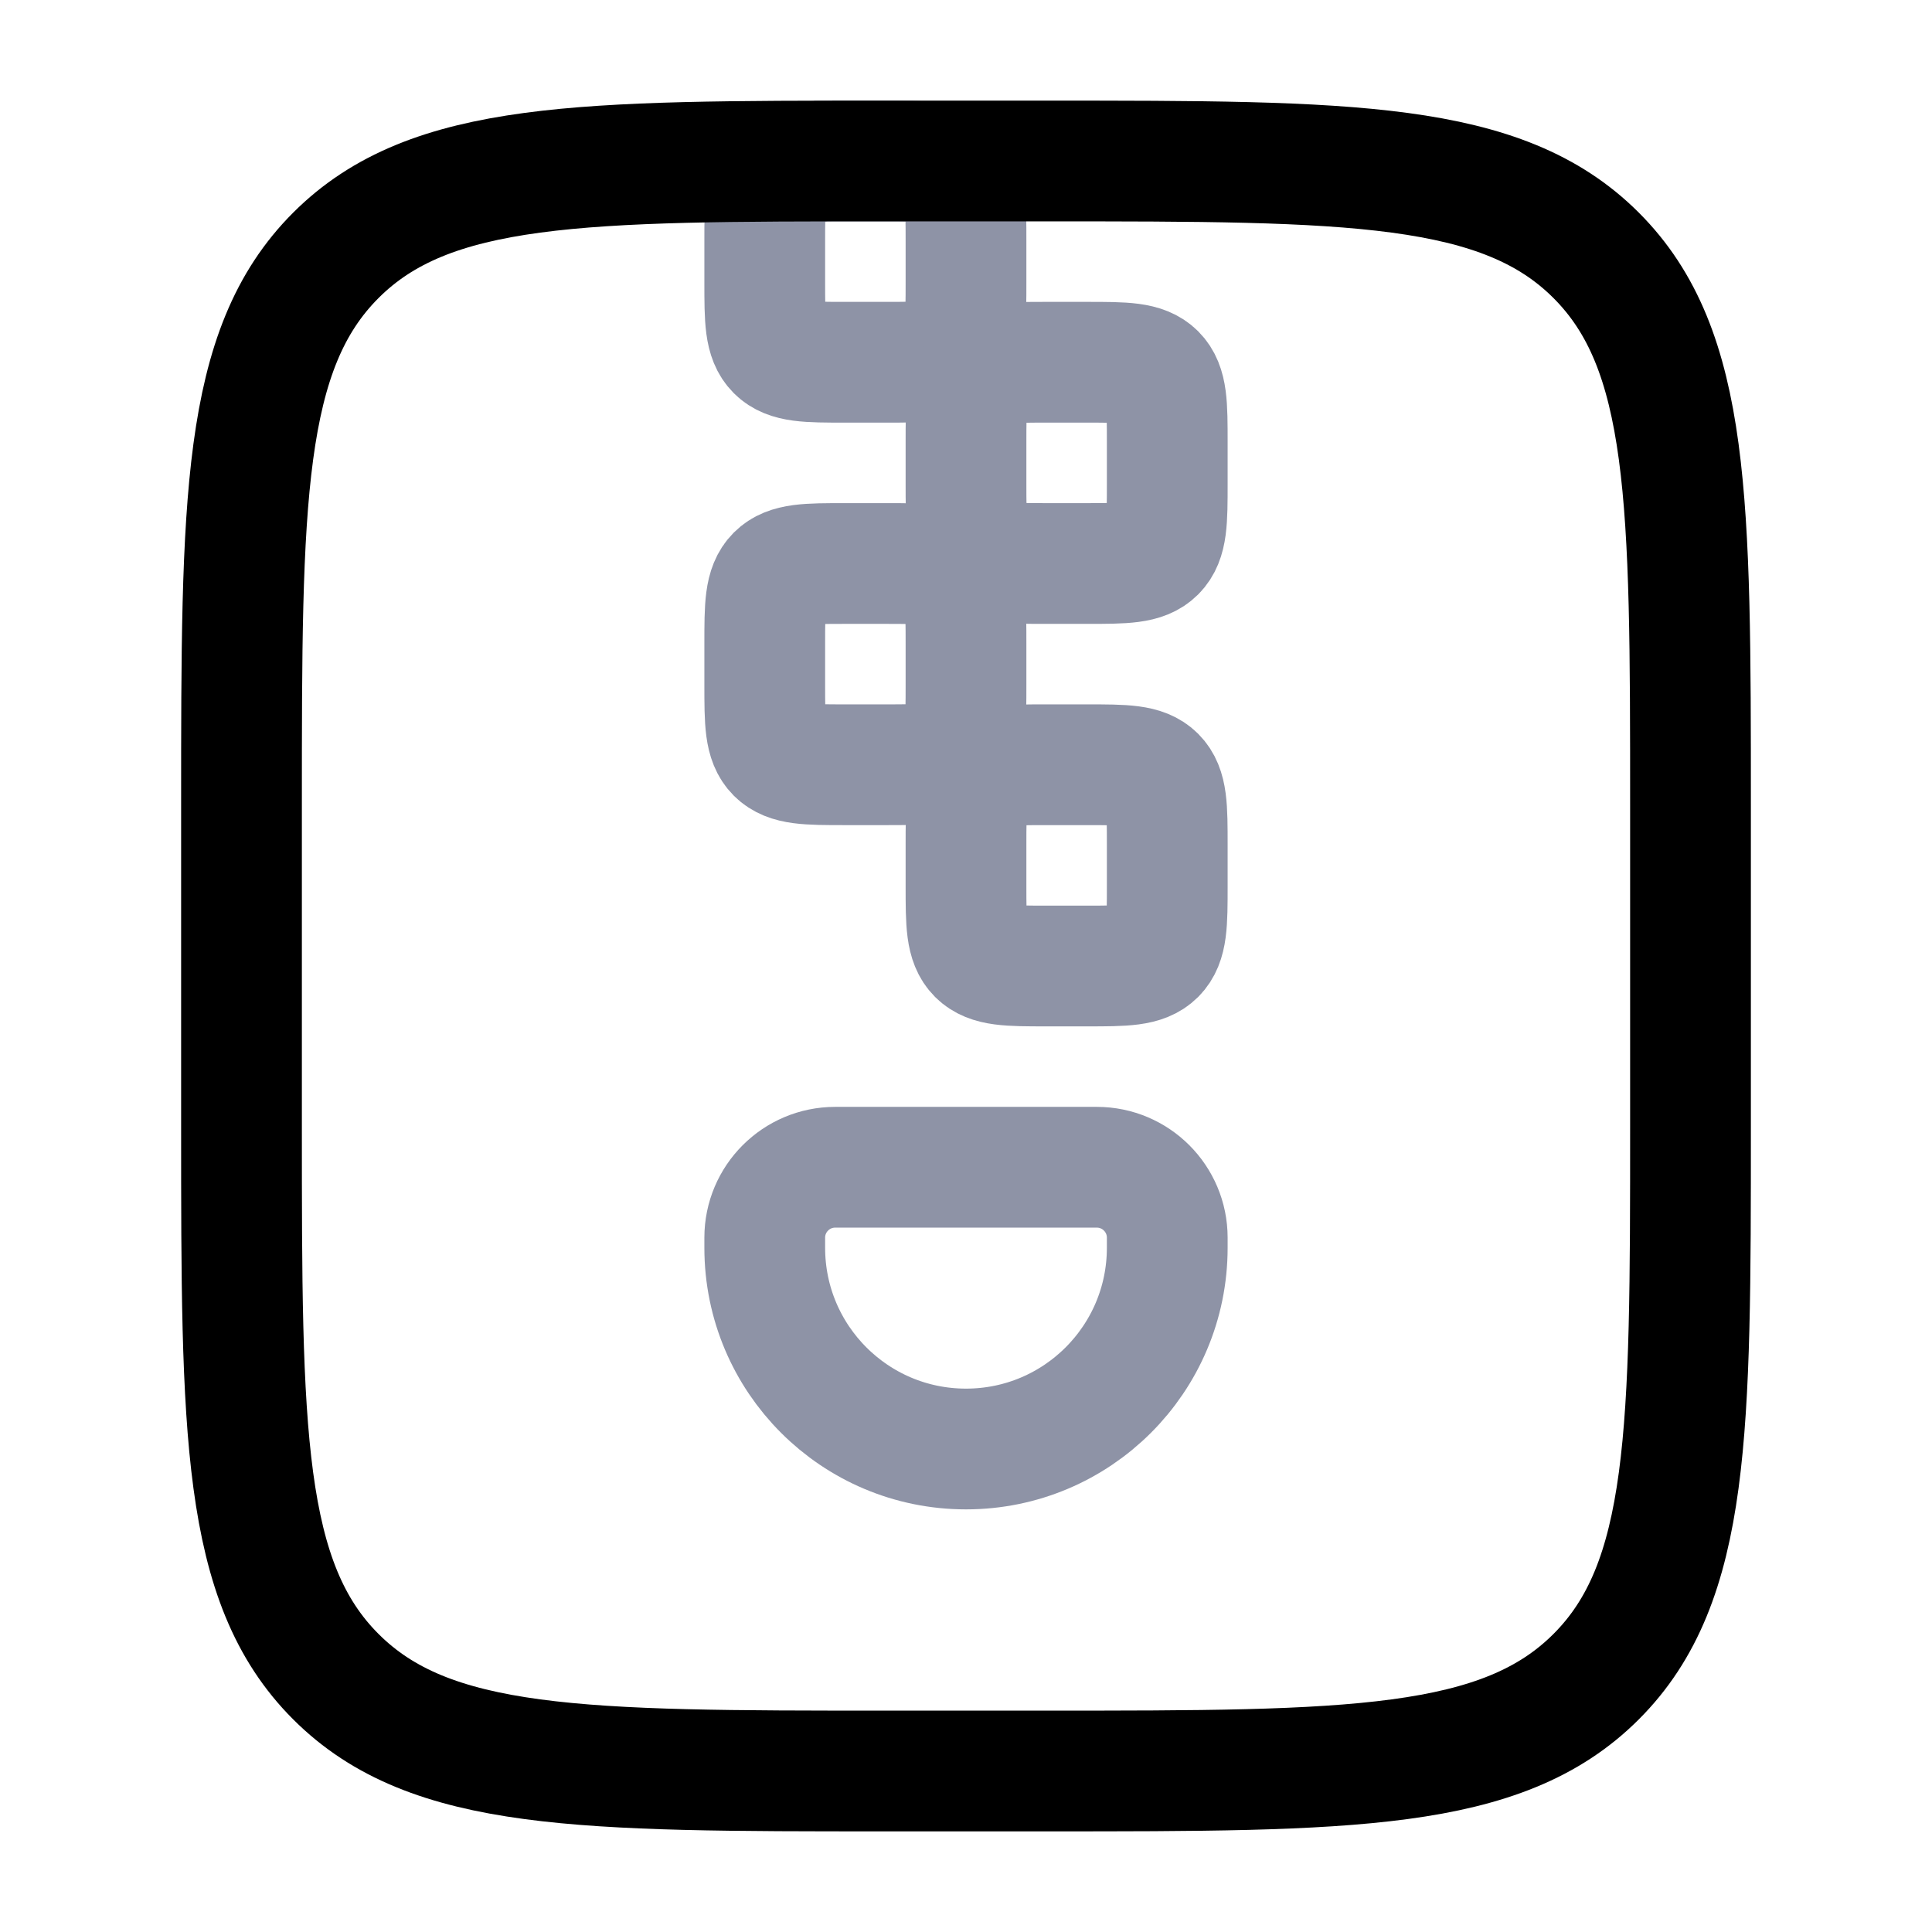
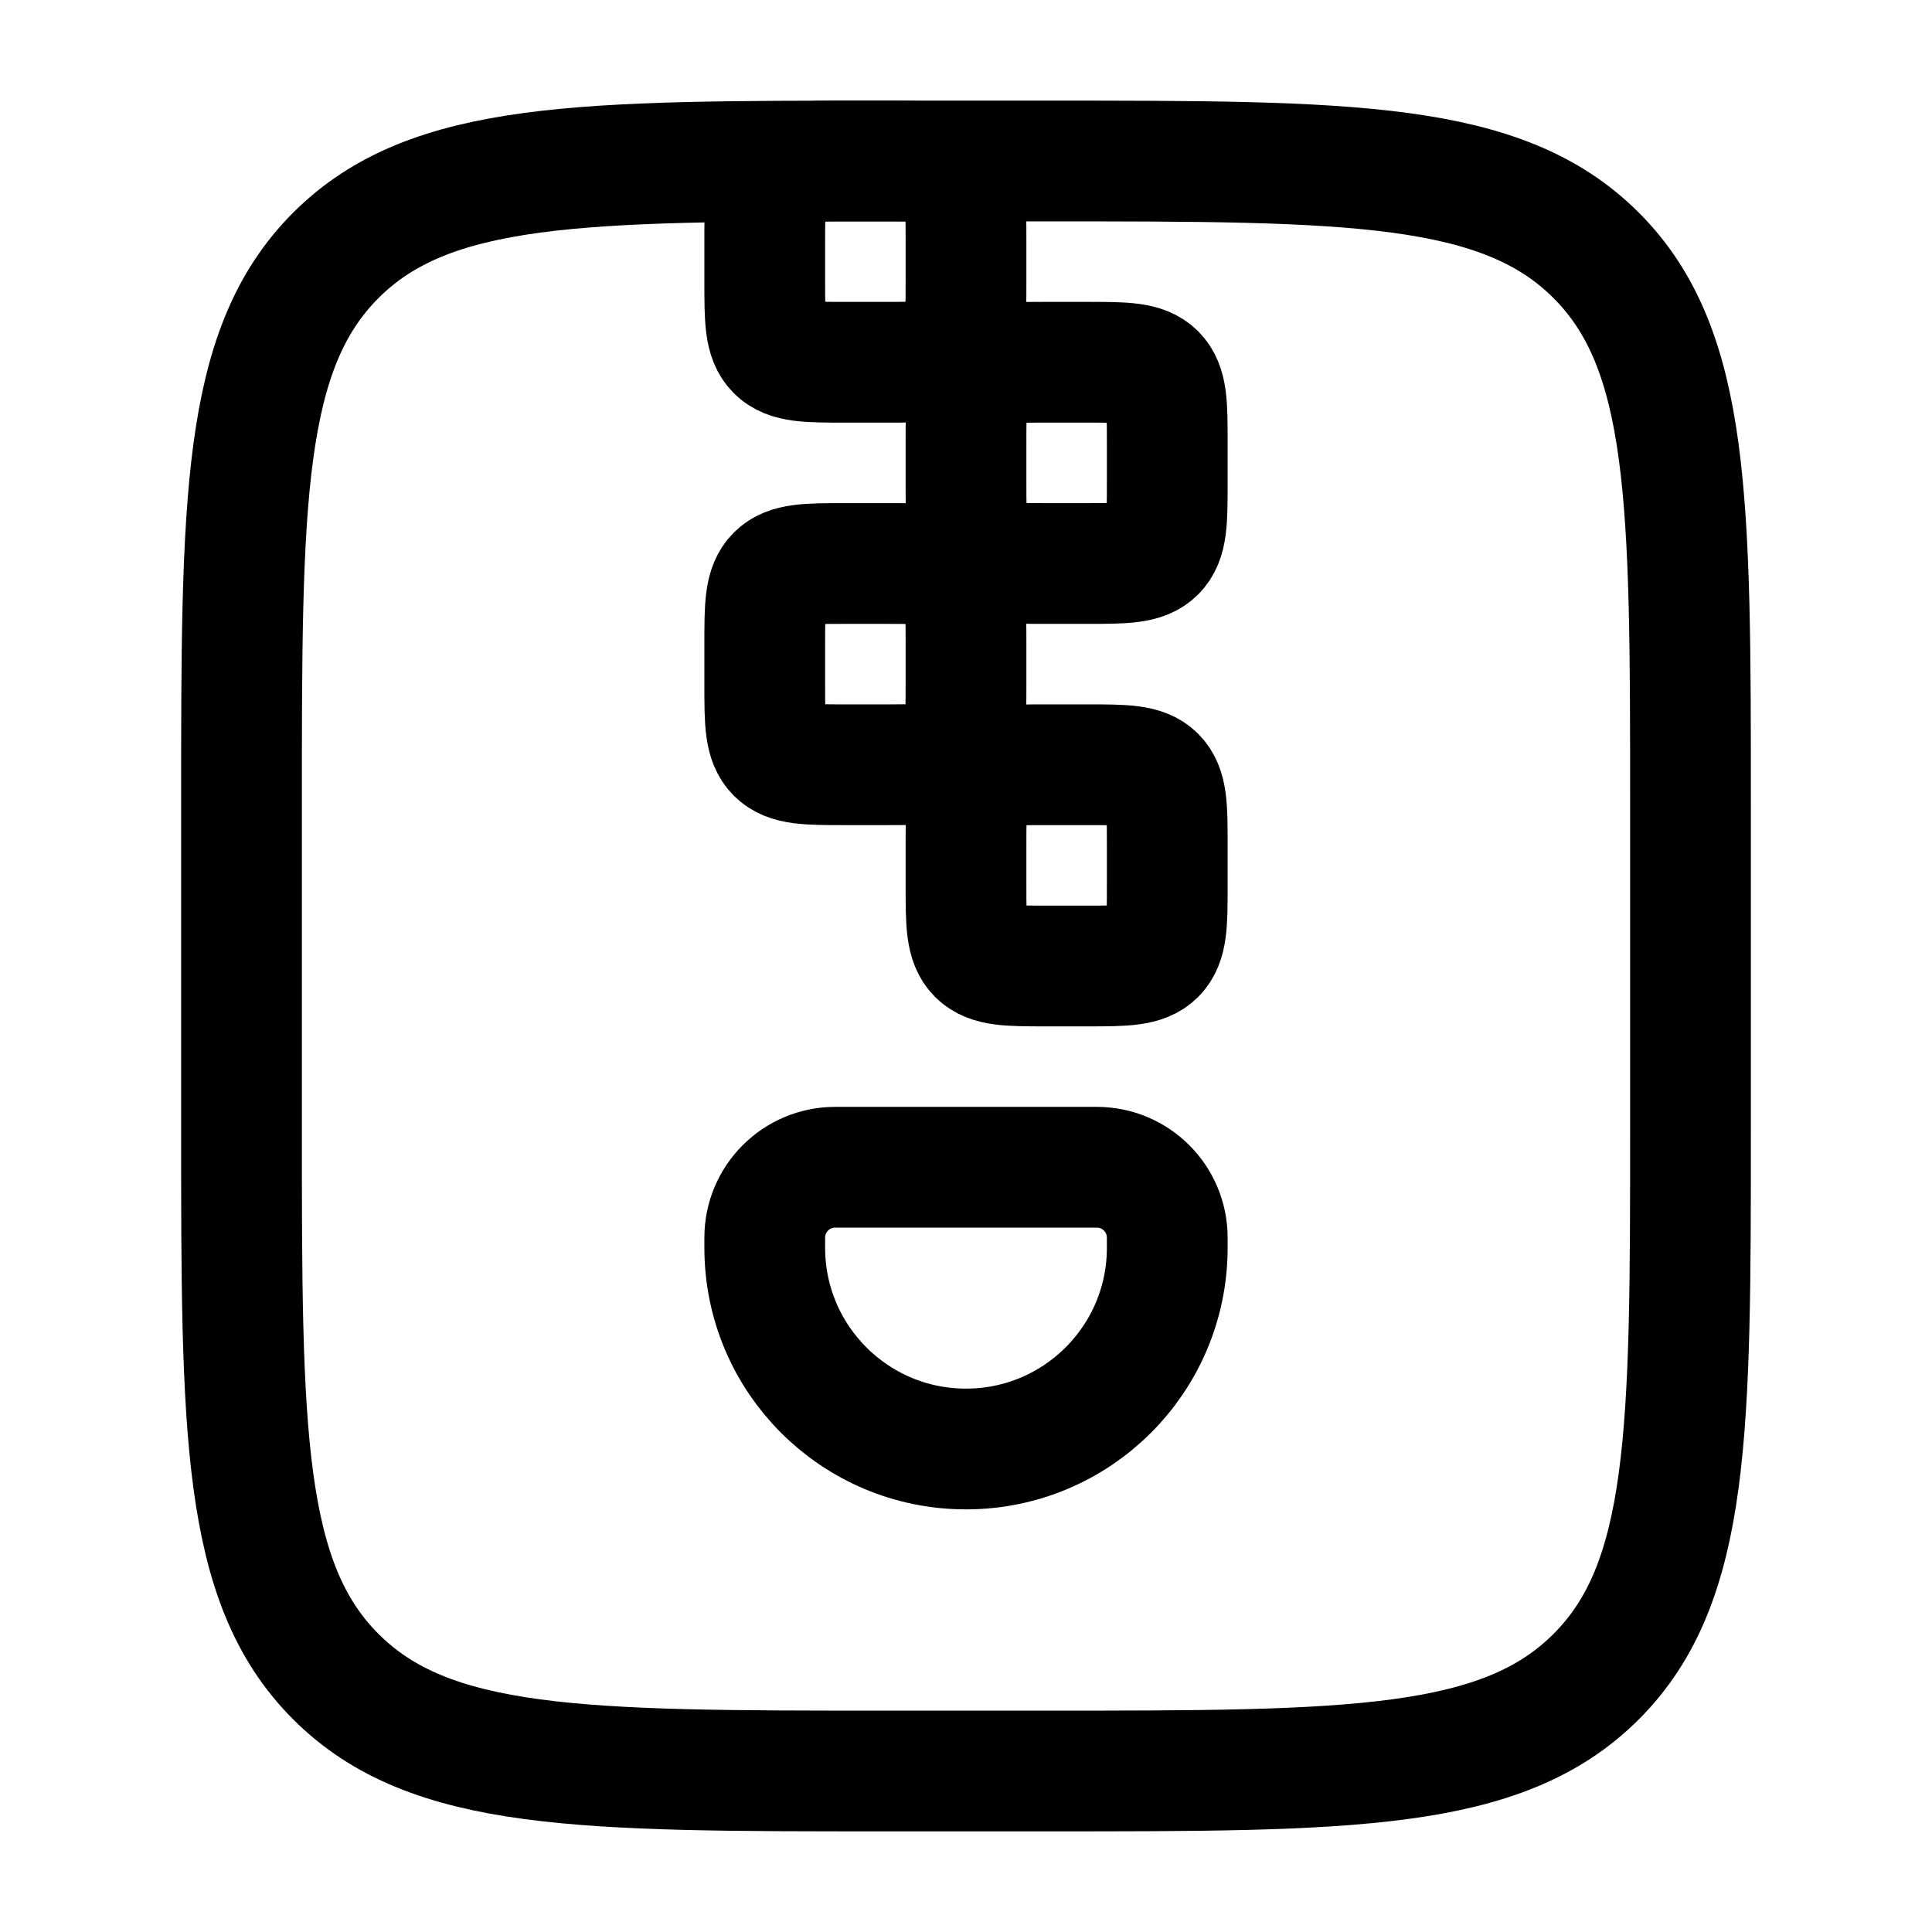
<svg xmlns="http://www.w3.org/2000/svg" width="24" height="24" viewBox="0 0 24 24" fill="none">
-   <path d="M9.5 15.5V15.375C9.5 14.892 9.892 14.5 10.375 14.5H13.625C14.108 14.5 14.5 14.892 14.5 15.375V15.5C14.5 16.881 13.381 18 12 18C10.619 18 9.5 16.881 9.5 15.5Z" stroke="#8E93A6" stroke-width="1.5" stroke-linecap="round" />
-   <path d="M9.5 3C9.5 2.529 9.5 2.293 9.646 2.146C9.793 2 10.029 2 10.5 2H11C11.471 2 11.707 2 11.854 2.146C12 2.293 12 2.529 12 3V3.5C12 3.971 12 4.207 11.854 4.354C11.707 4.5 11.471 4.5 11 4.5H10.5C10.029 4.5 9.793 4.5 9.646 4.354C9.5 4.207 9.5 3.971 9.5 3.5V3Z" stroke="#8E93A6" stroke-width="1.5" />
-   <path d="M9.5 8C9.5 7.529 9.5 7.293 9.646 7.146C9.793 7 10.029 7 10.5 7H11C11.471 7 11.707 7 11.854 7.146C12 7.293 12 7.529 12 8V8.5C12 8.971 12 9.207 11.854 9.354C11.707 9.5 11.471 9.5 11 9.5H10.5C10.029 9.5 9.793 9.5 9.646 9.354C9.5 9.207 9.5 8.971 9.5 8.5V8Z" stroke="#8E93A6" stroke-width="1.5" />
-   <path d="M12 5.5C12 5.029 12 4.793 12.146 4.646C12.293 4.5 12.529 4.5 13 4.5H13.5C13.971 4.5 14.207 4.5 14.354 4.646C14.5 4.793 14.5 5.029 14.5 5.5V6C14.5 6.471 14.5 6.707 14.354 6.854C14.207 7 13.971 7 13.5 7H13C12.529 7 12.293 7 12.146 6.854C12 6.707 12 6.471 12 6V5.5Z" stroke="#8E93A6" stroke-width="1.5" />
-   <path d="M12 10.5C12 10.029 12 9.793 12.146 9.646C12.293 9.5 12.529 9.5 13 9.5H13.5C13.971 9.5 14.207 9.5 14.354 9.646C14.5 9.793 14.5 10.029 14.5 10.5V11C14.5 11.471 14.5 11.707 14.354 11.854C14.207 12 13.971 12 13.5 12H13C12.529 12 12.293 12 12.146 11.854C12 11.707 12 11.471 12 11V10.5Z" stroke="#8E93A6" stroke-width="1.5" />
+   <path d="M9.5 15.5V15.375C9.5 14.892 9.892 14.5 10.375 14.5H13.625C14.108 14.5 14.5 14.892 14.5 15.375V15.5C14.5 16.881 13.381 18 12 18C10.619 18 9.5 16.881 9.5 15.5Z" stroke="currentColor" stroke-width="1.5" stroke-linecap="round" />
+   <path d="M9.5 3C9.5 2.529 9.5 2.293 9.646 2.146C9.793 2 10.029 2 10.5 2H11C11.471 2 11.707 2 11.854 2.146C12 2.293 12 2.529 12 3V3.5C12 3.971 12 4.207 11.854 4.354C11.707 4.5 11.471 4.5 11 4.5H10.5C10.029 4.5 9.793 4.5 9.646 4.354C9.5 4.207 9.5 3.971 9.5 3.5V3Z" stroke="currentColor" stroke-width="1.5" />
+   <path d="M9.5 8C9.5 7.529 9.5 7.293 9.646 7.146C9.793 7 10.029 7 10.5 7H11C11.471 7 11.707 7 11.854 7.146C12 7.293 12 7.529 12 8V8.5C12 8.971 12 9.207 11.854 9.354C11.707 9.5 11.471 9.5 11 9.5H10.5C10.029 9.5 9.793 9.5 9.646 9.354C9.5 9.207 9.5 8.971 9.5 8.5V8Z" stroke="currentColor" stroke-width="1.5" />
+   <path d="M12 5.5C12 5.029 12 4.793 12.146 4.646C12.293 4.5 12.529 4.5 13 4.5H13.5C13.971 4.5 14.207 4.5 14.354 4.646C14.5 4.793 14.5 5.029 14.5 5.5V6C14.5 6.471 14.5 6.707 14.354 6.854C14.207 7 13.971 7 13.5 7H13C12.529 7 12.293 7 12.146 6.854C12 6.707 12 6.471 12 6V5.5Z" stroke="currentColor" stroke-width="1.5" />
+   <path d="M12 10.5C12 10.029 12 9.793 12.146 9.646C12.293 9.5 12.529 9.5 13 9.5H13.5C13.971 9.5 14.207 9.5 14.354 9.646C14.5 9.793 14.5 10.029 14.5 10.5V11C14.5 11.471 14.5 11.707 14.354 11.854C14.207 12 13.971 12 13.5 12H13C12.529 12 12.293 12 12.146 11.854C12 11.707 12 11.471 12 11V10.5Z" stroke="currentColor" stroke-width="1.5" />
  <path d="M3 10C3 6.229 3 4.343 4.172 3.172C5.343 2 7.229 2 11 2H13C16.771 2 18.657 2 19.828 3.172C21 4.343 21 6.229 21 10V14C21 17.771 21 19.657 19.828 20.828C18.657 22 16.771 22 13 22H11C7.229 22 5.343 22 4.172 20.828C3 19.657 3 17.771 3 14V10Z" stroke="currentColor" stroke-width="1.5" />
</svg>
